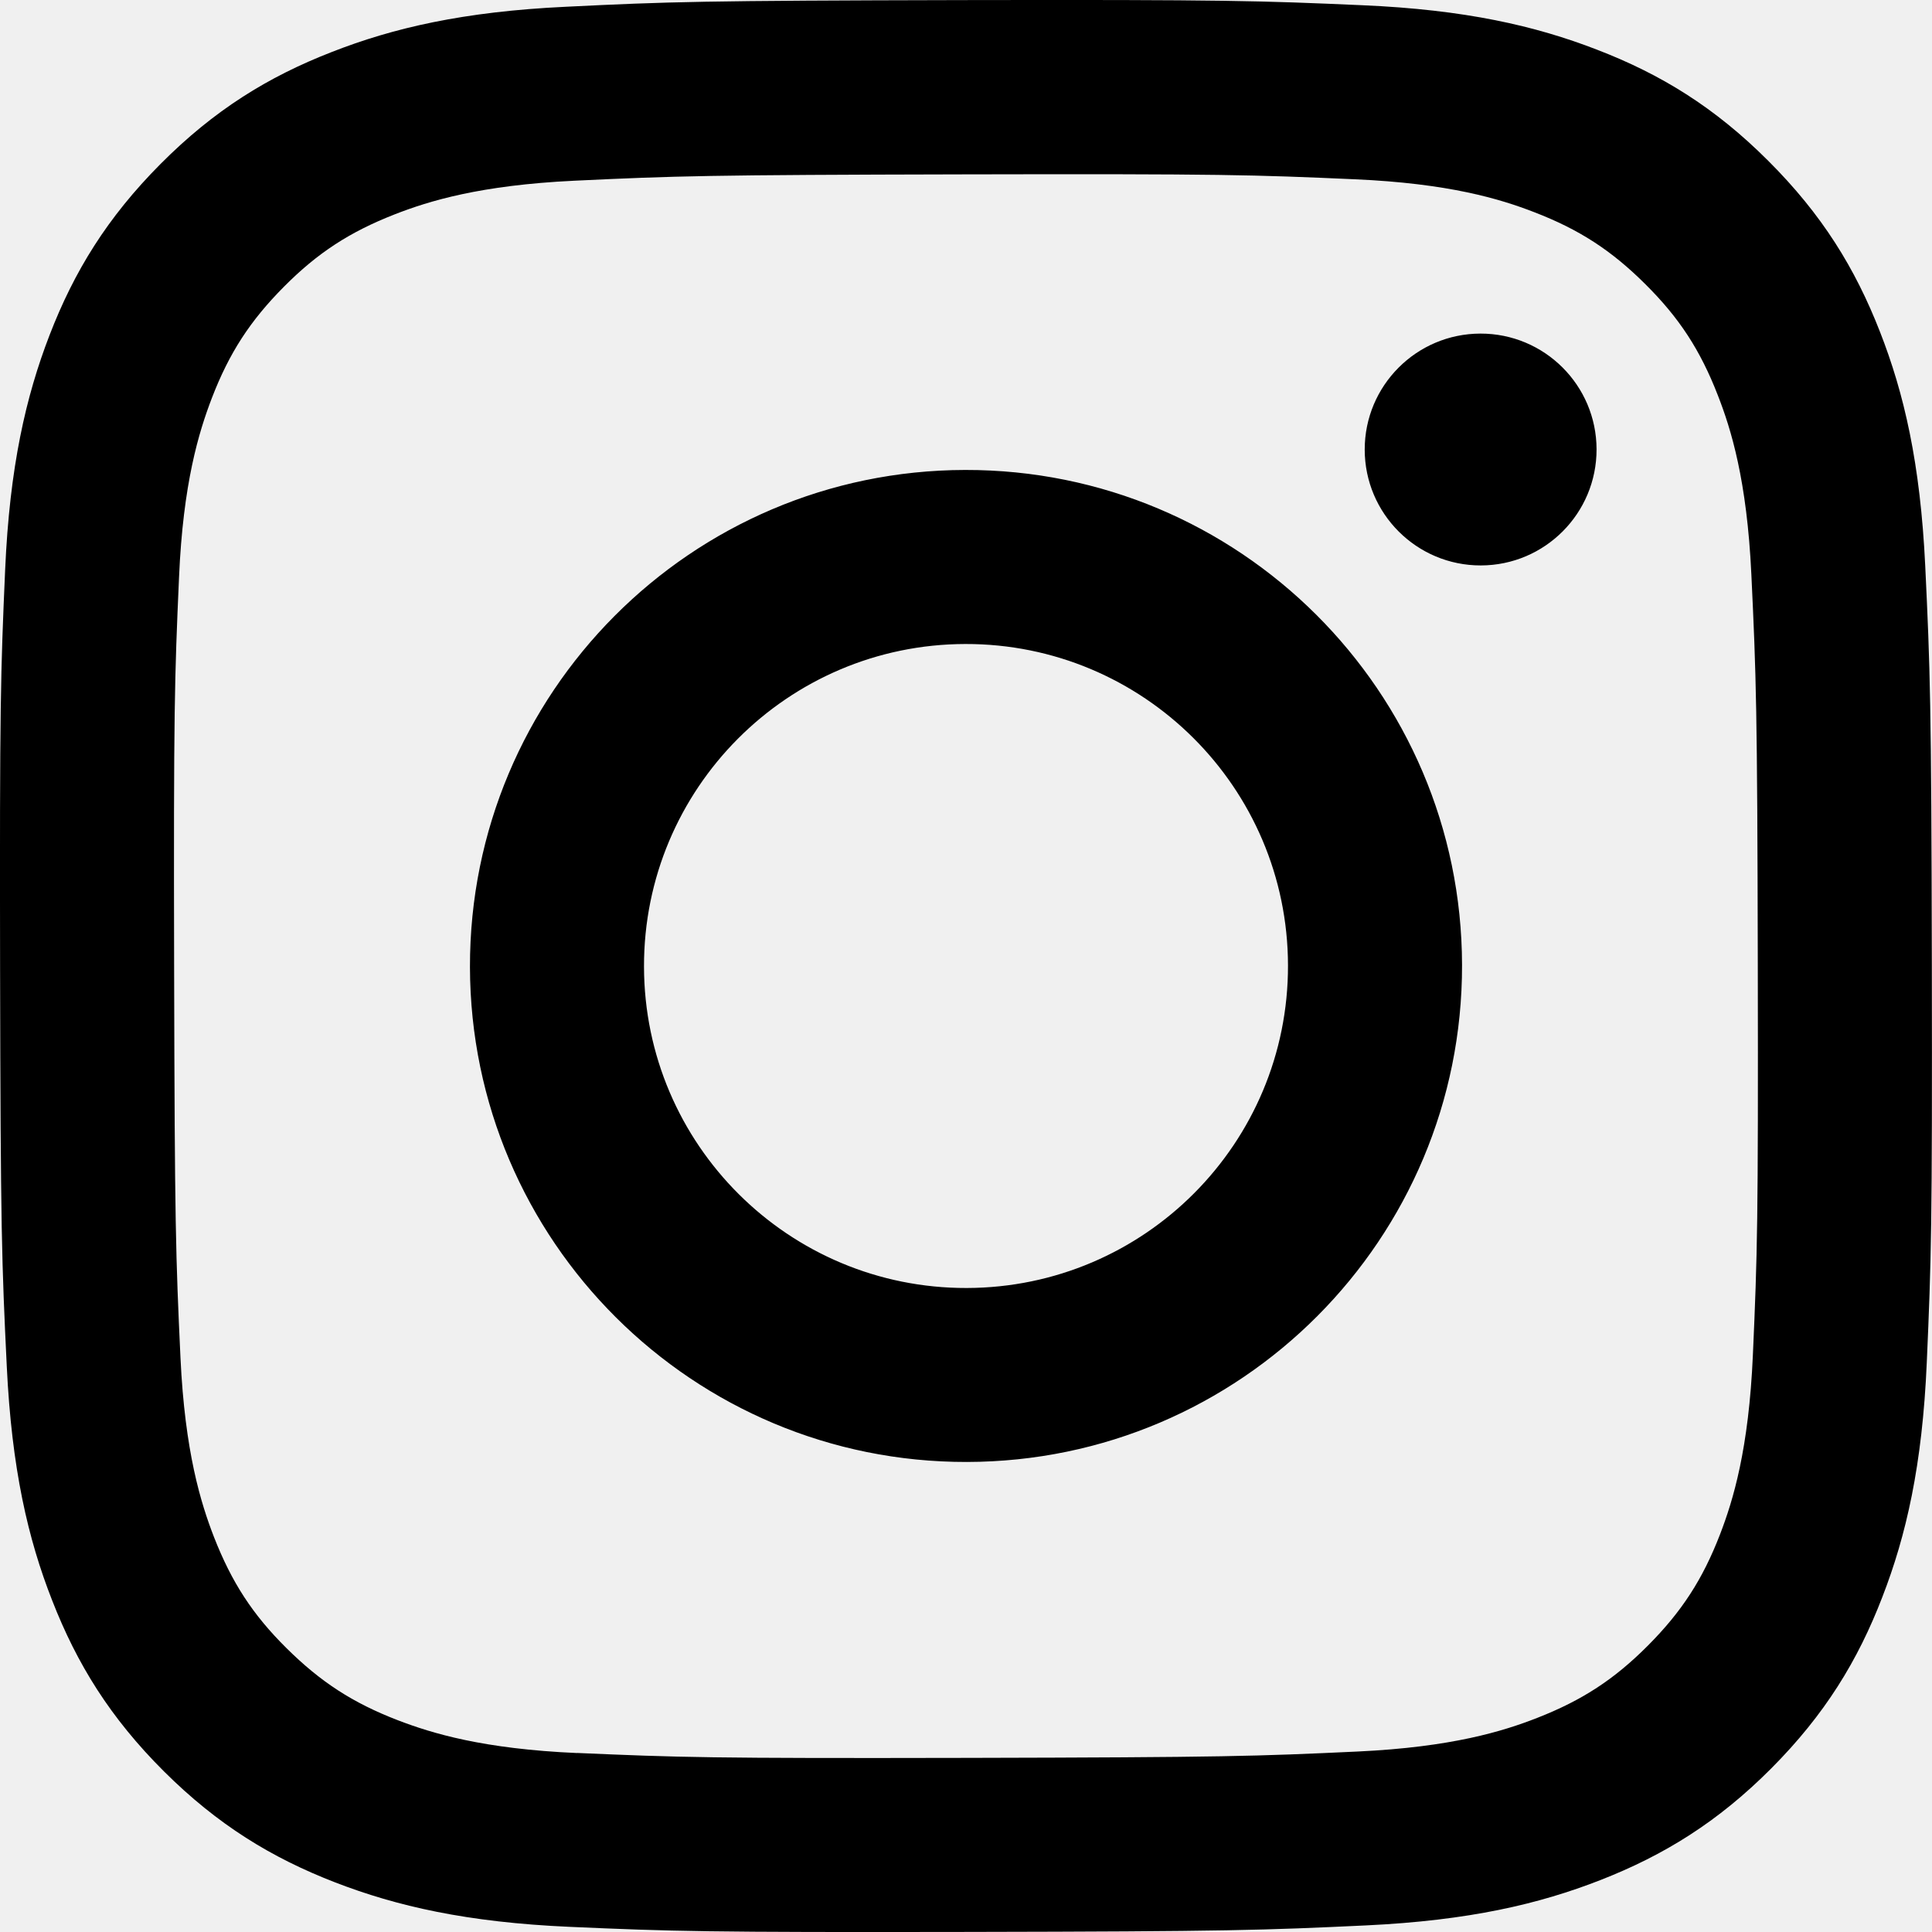
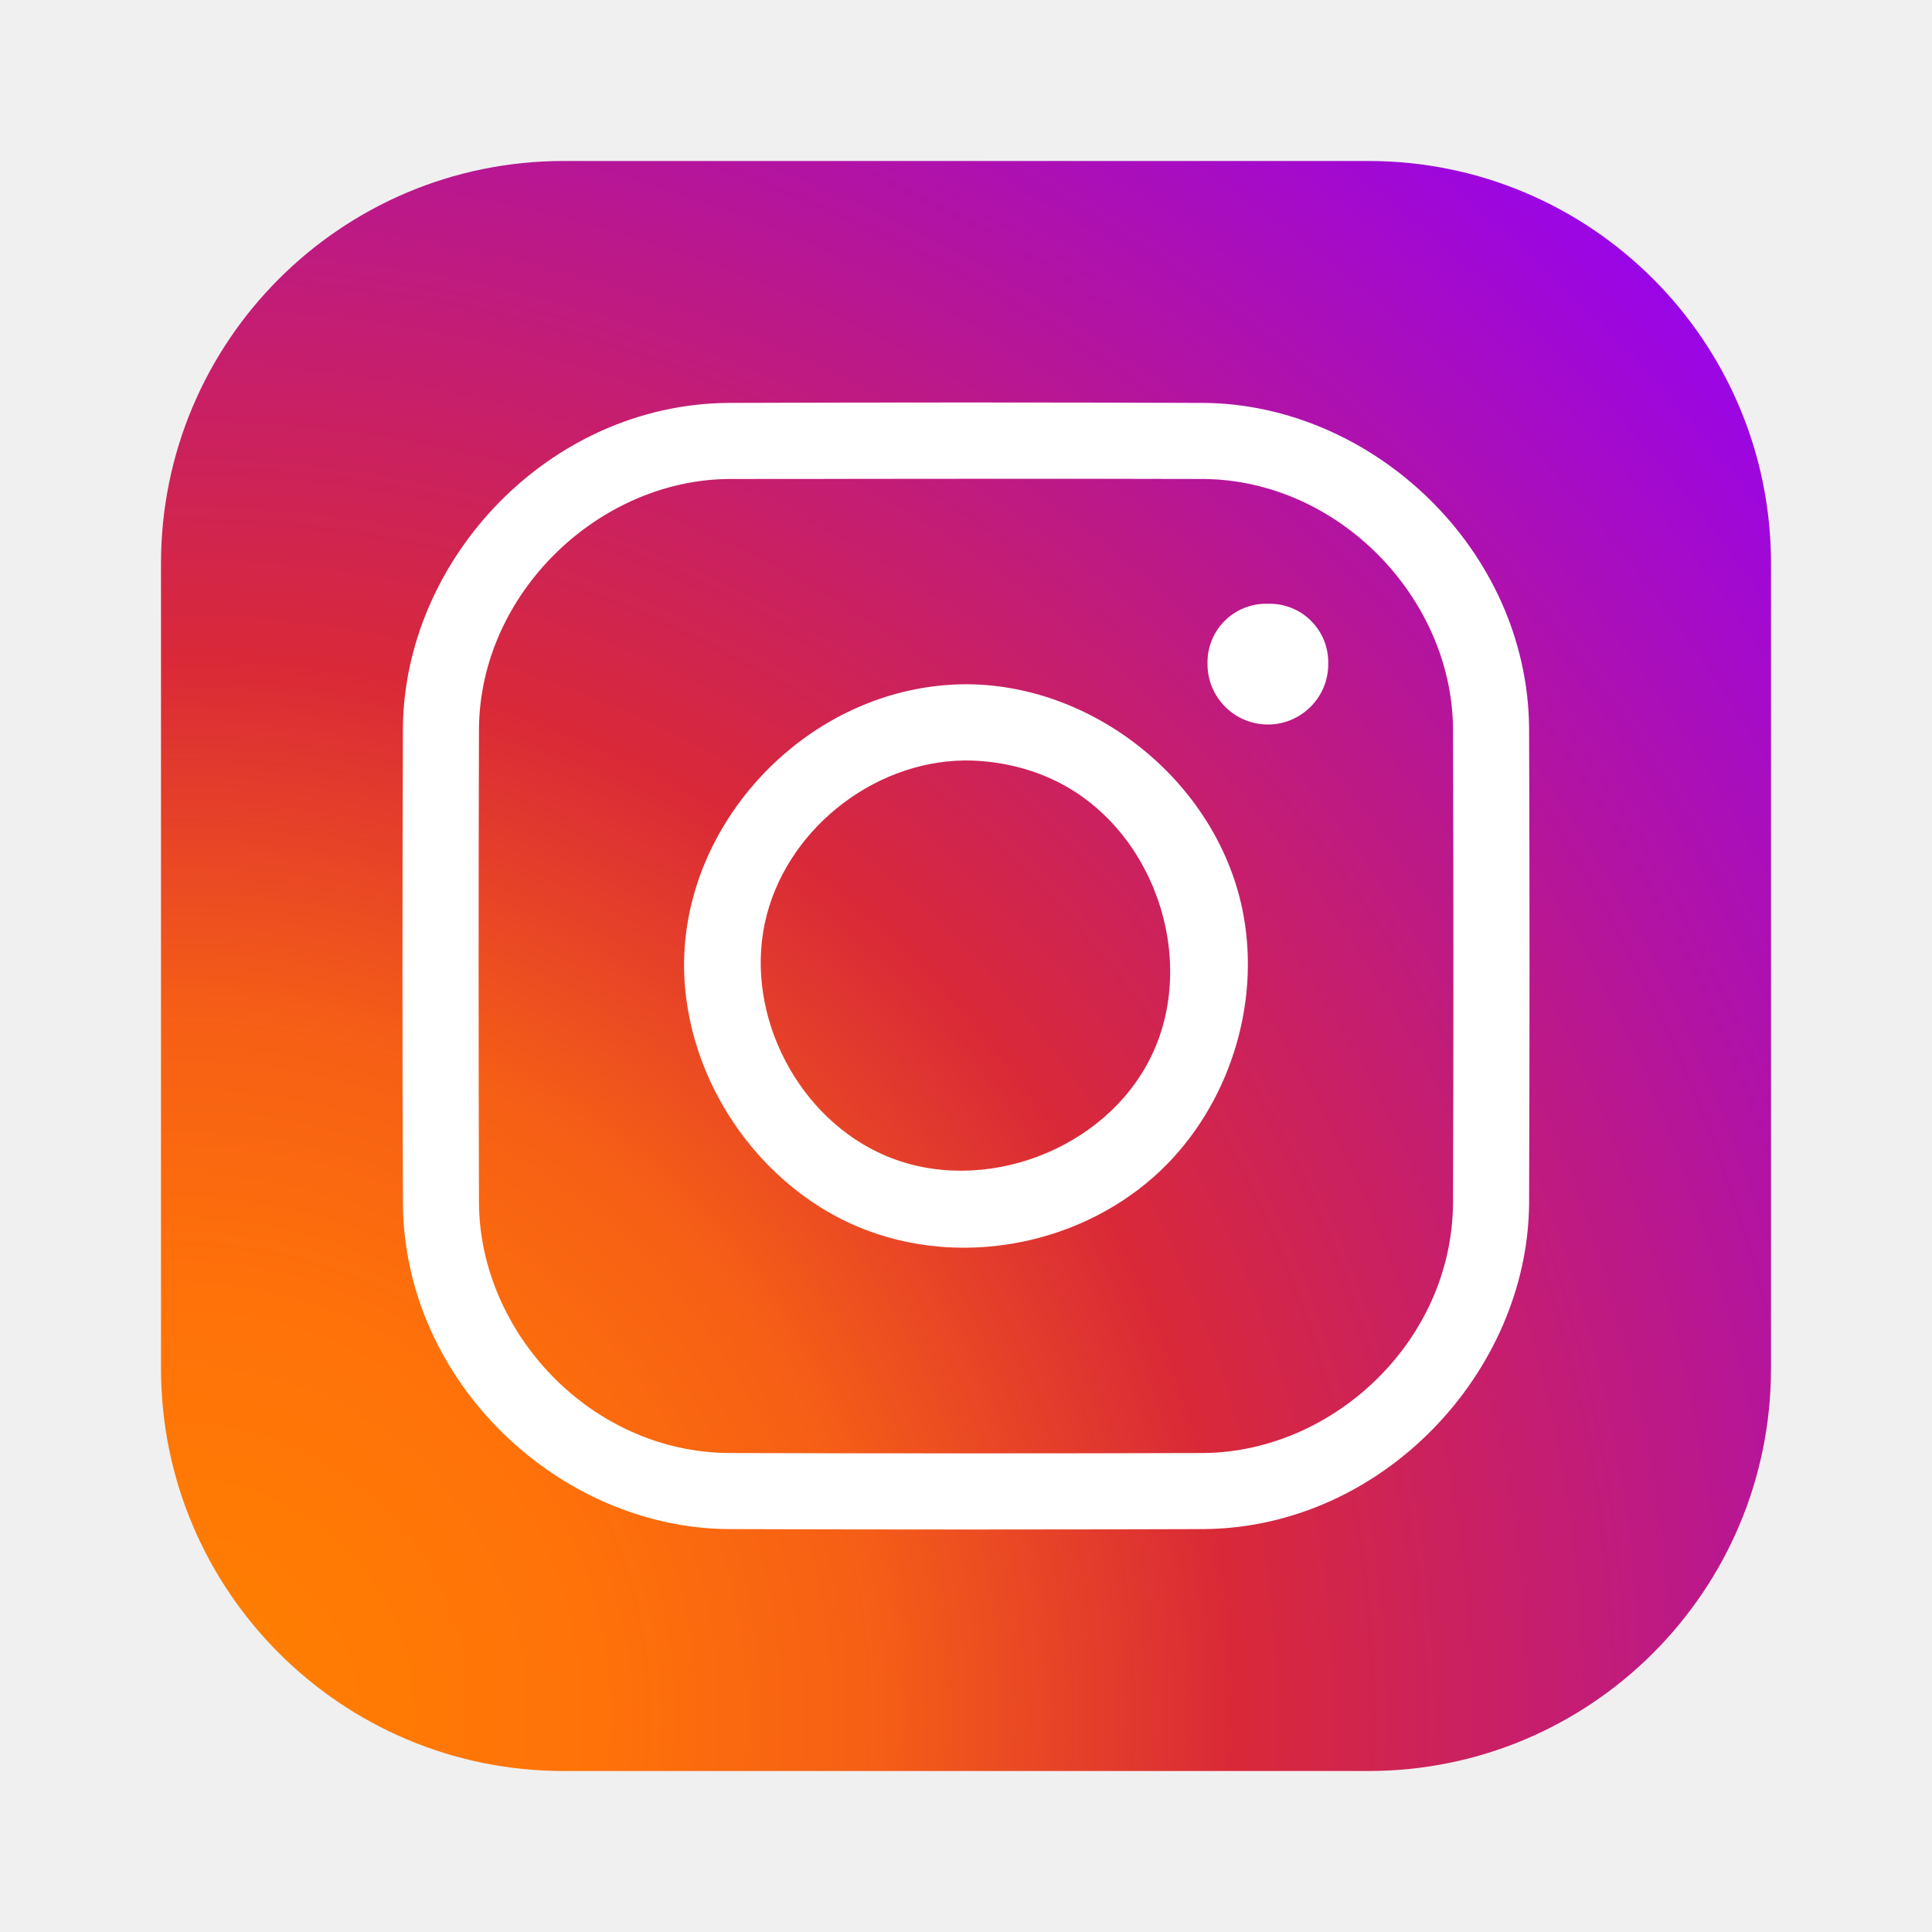
- <svg xmlns="http://www.w3.org/2000/svg" role="img" viewBox="0 0 24 24">
-   <path d="M7.03.084c-1.277.06-2.149.264-2.911.563-.789.307-1.458.72-2.123 1.388-.665.668-1.075 1.337-1.38 2.127-.295.764-.496 1.637-.552 2.914-.056 1.278-.069 1.688-.063 4.947.006 3.259.021 3.667.083 4.947.061 1.276.264 2.148.564 2.911.308.789.72 1.457 1.388 2.123.668.665 1.337 1.074 2.128 1.38.763.295 1.636.496 2.913.552 1.277.056 1.688.069 4.946.063 3.258-.006 3.668-.021 4.948-.081 1.28-.061 2.147-.265 2.91-.563.789-.309 1.458-.72 2.123-1.388.665-.668 1.075-1.338 1.379-2.128.296-.763.497-1.636.552-2.912.056-1.281.069-1.69.063-4.948-.006-3.258-.021-3.667-.082-4.947-.061-1.28-.264-2.149-.563-2.912-.308-.789-.72-1.457-1.388-2.123C21.298 1.33 20.628.921 19.838.617 19.074.321 18.202.12 16.924.065 15.647.009 15.236-.005 11.977.001 8.718.008 8.31.021 7.03.084m.14 21.693c-1.17-.051-1.805-.245-2.229-.408-.561-.216-.96-.477-1.382-.895-.422-.418-.681-.819-.9-1.378-.164-.423-.362-1.058-.417-2.228-.059-1.264-.072-1.644-.079-4.848-.007-3.204.005-3.583.061-4.848.05-1.169.246-1.805.408-2.228.216-.561.476-.96.895-1.382.419-.422.818-.681 1.378-.9.423-.165 1.058-.361 2.227-.417 1.266-.06 1.645-.072 4.848-.079 3.203-.007 3.583.005 4.849.061 1.169.051 1.805.244 2.228.408.561.216.96.475 1.382.895.422.419.682.818.9 1.379.165.422.362 1.056.417 2.226.06 1.266.074 1.645.08 4.848.006 3.203-.005 3.583-.061 4.848-.051 1.17-.245 1.806-.408 2.229-.216.56-.476.96-.895 1.381-.419.421-.818.681-1.378.9-.422.165-1.058.362-2.226.417-1.266.059-1.645.072-4.849.079-3.204.007-3.583-.006-4.848-.061M16.953 5.586A1.44 1.44 0 1 0 18.39 4.144a1.44 1.44 0 0 0-1.437 1.442M5.838 12.012c.007 3.403 2.771 6.156 6.173 6.149 3.403-.006 6.157-2.77 6.151-6.173-.006-3.403-2.771-6.157-6.174-6.15-3.403.007-6.156 2.771-6.15 6.174M8 12.008a4 4 0 1 1 4.008 3.992A4 4 0 0 1 8 12.008" />
+ <svg xmlns="http://www.w3.org/2000/svg" height="100%" style="fill-rule:evenodd;clip-rule:evenodd;stroke-linejoin:round;stroke-miterlimit:1.414;" version="1.1" viewBox="0 0 24 24" width="100%" xml:space="preserve">
+   <rect height="24" id="Artboard10" style="fill:none;" width="24" x="0" y="0" />
+   <path d="M22,7c0,-2.761 -2.239,-5 -5,-5c-3.054,0 -6.946,0 -10,0c-2.761,0 -5,2.239 -5,5c0,3.054 0,6.946 0,10c0,2.761 2.239,5 5,5c3.054,0 6.946,0 10,0c2.761,0 5,-2.239 5,-5c0,-3.054 0,-6.946 0,-10Z" style="fill:url(#_Radial1);" />
+   <path d="M14.958,5.005c2.091,0.02 4.016,1.815 4.037,4.037c0.007,1.972 0.007,3.944 0,5.916c-0.02,2.083 -1.815,4.016 -4.037,4.037c-1.972,0.007 -3.944,0.007 -5.916,0c-2.092,-0.02 -4.016,-1.815 -4.037,-4.037c-0.007,-1.972 -0.007,-3.944 0,-5.916c0.019,-2.093 1.81,-4.016 4.037,-4.037c1.972,-0.007 3.944,-0.007 5.916,0Zm-5.889,0.945c-1.623,0.005 -3.103,1.412 -3.119,3.098c-0.006,1.968 -0.006,3.936 0,5.904c0.015,1.605 1.388,3.082 3.098,3.098c1.968,0.006 3.936,0.006 5.904,0c1.609,-0.015 3.082,-1.388 3.098,-3.098c0.006,-1.968 0.006,-3.936 0,-5.904c-0.015,-1.616 -1.415,-3.082 -3.098,-3.098c-1.961,-0.006 -3.922,0 -5.883,0Z" style="fill:#fff;fill-rule:nonzero;" />
+   <path d="M12.024,8.5c1.618,0.015 3.126,1.263 3.422,2.862c0.211,1.14 -0.187,2.376 -1.027,3.178c-0.935,0.89 -2.382,1.208 -3.622,0.754c-1.386,-0.507 -2.361,-1.968 -2.296,-3.448c0.079,-1.768 1.641,-3.34 3.499,-3.346c0.008,0 0.016,0 0.024,0Zm-0.04,0.947c-1.155,0.011 -2.244,0.887 -2.484,2.025c-0.243,1.151 0.419,2.428 1.506,2.887c1.187,0.502 2.72,-0.061 3.293,-1.233c0.593,-1.211 0.034,-2.856 -1.218,-3.441c-0.341,-0.159 -0.72,-0.239 -1.097,-0.238Z" style="fill:#fff;fill-rule:nonzero;" />
+   <path d="M16.5,8.227c0,-0.193 -0.077,-0.378 -0.213,-0.514c-0.136,-0.136 -0.321,-0.213 -0.514,-0.213c-0.015,0 -0.031,0 -0.046,0c-0.193,0 -0.378,0.077 -0.514,0.213c-0.136,0.136 -0.213,0.321 -0.213,0.514c0,0.008 0,0.015 0,0.023c0,0.199 0.079,0.39 0.22,0.53c0.14,0.141 0.331,0.22 0.53,0.22c0,0 0,0 0,0c0.414,0 0.75,-0.336 0.75,-0.75c0,-0.008 0,-0.015 0,-0.023Z" style="fill:#fff;" />
+   <defs>
+     <radialGradient cx="0" cy="0" gradientTransform="matrix(27.933,0,0,27.933,2,21.5)" gradientUnits="userSpaceOnUse" id="_Radial1" r="1">
+       <stop offset="0" style="stop-color:#ff8100;stop-opacity:1" />
+       <stop offset="0.19" style="stop-color:#ff7209;stop-opacity:1" />
+       <stop offset="0.32" style="stop-color:#f55e16;stop-opacity:1" />
+       <stop offset="0.48" style="stop-color:#d92938;stop-opacity:1" />
+       <stop offset="1" style="stop-color:#9100ff;stop-opacity:1" />
+     </radialGradient>
+   </defs>
</svg>
